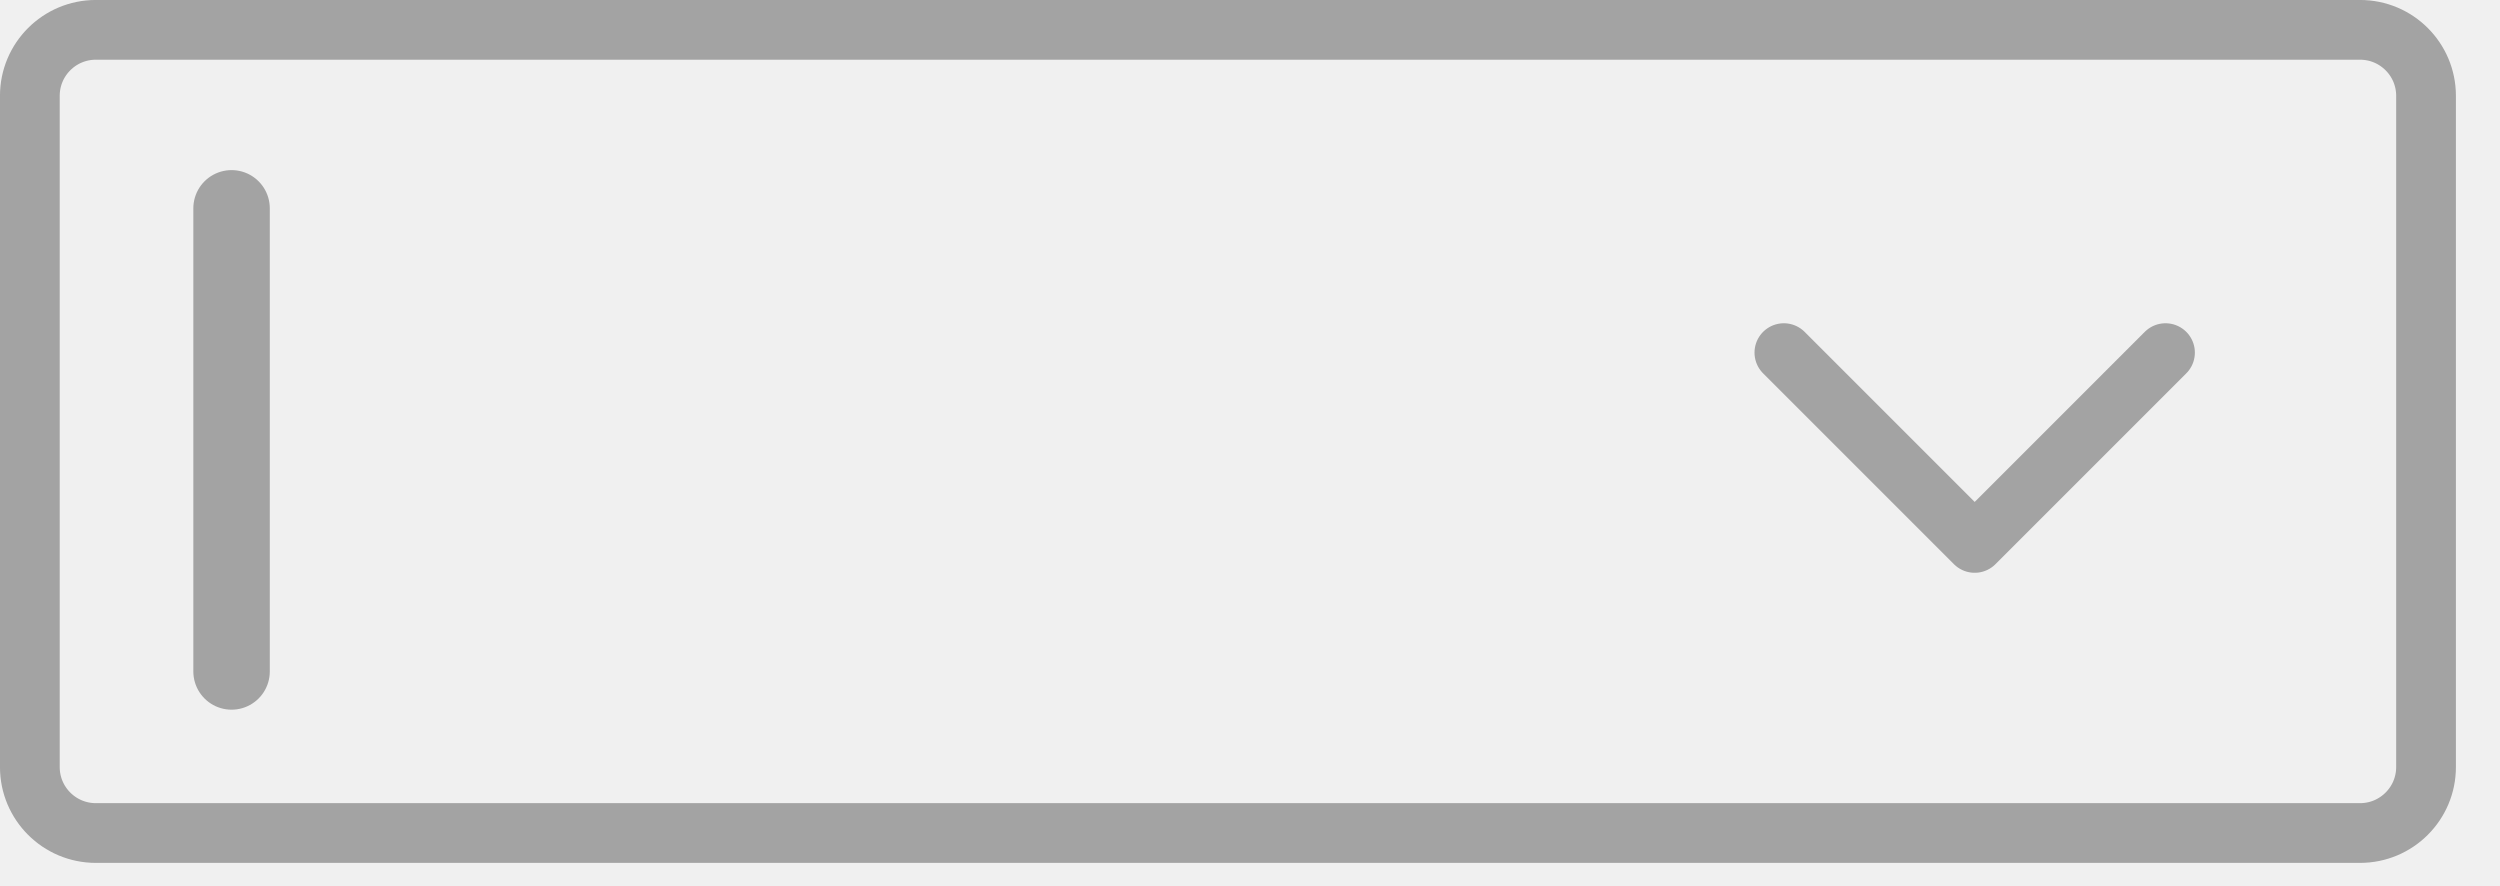
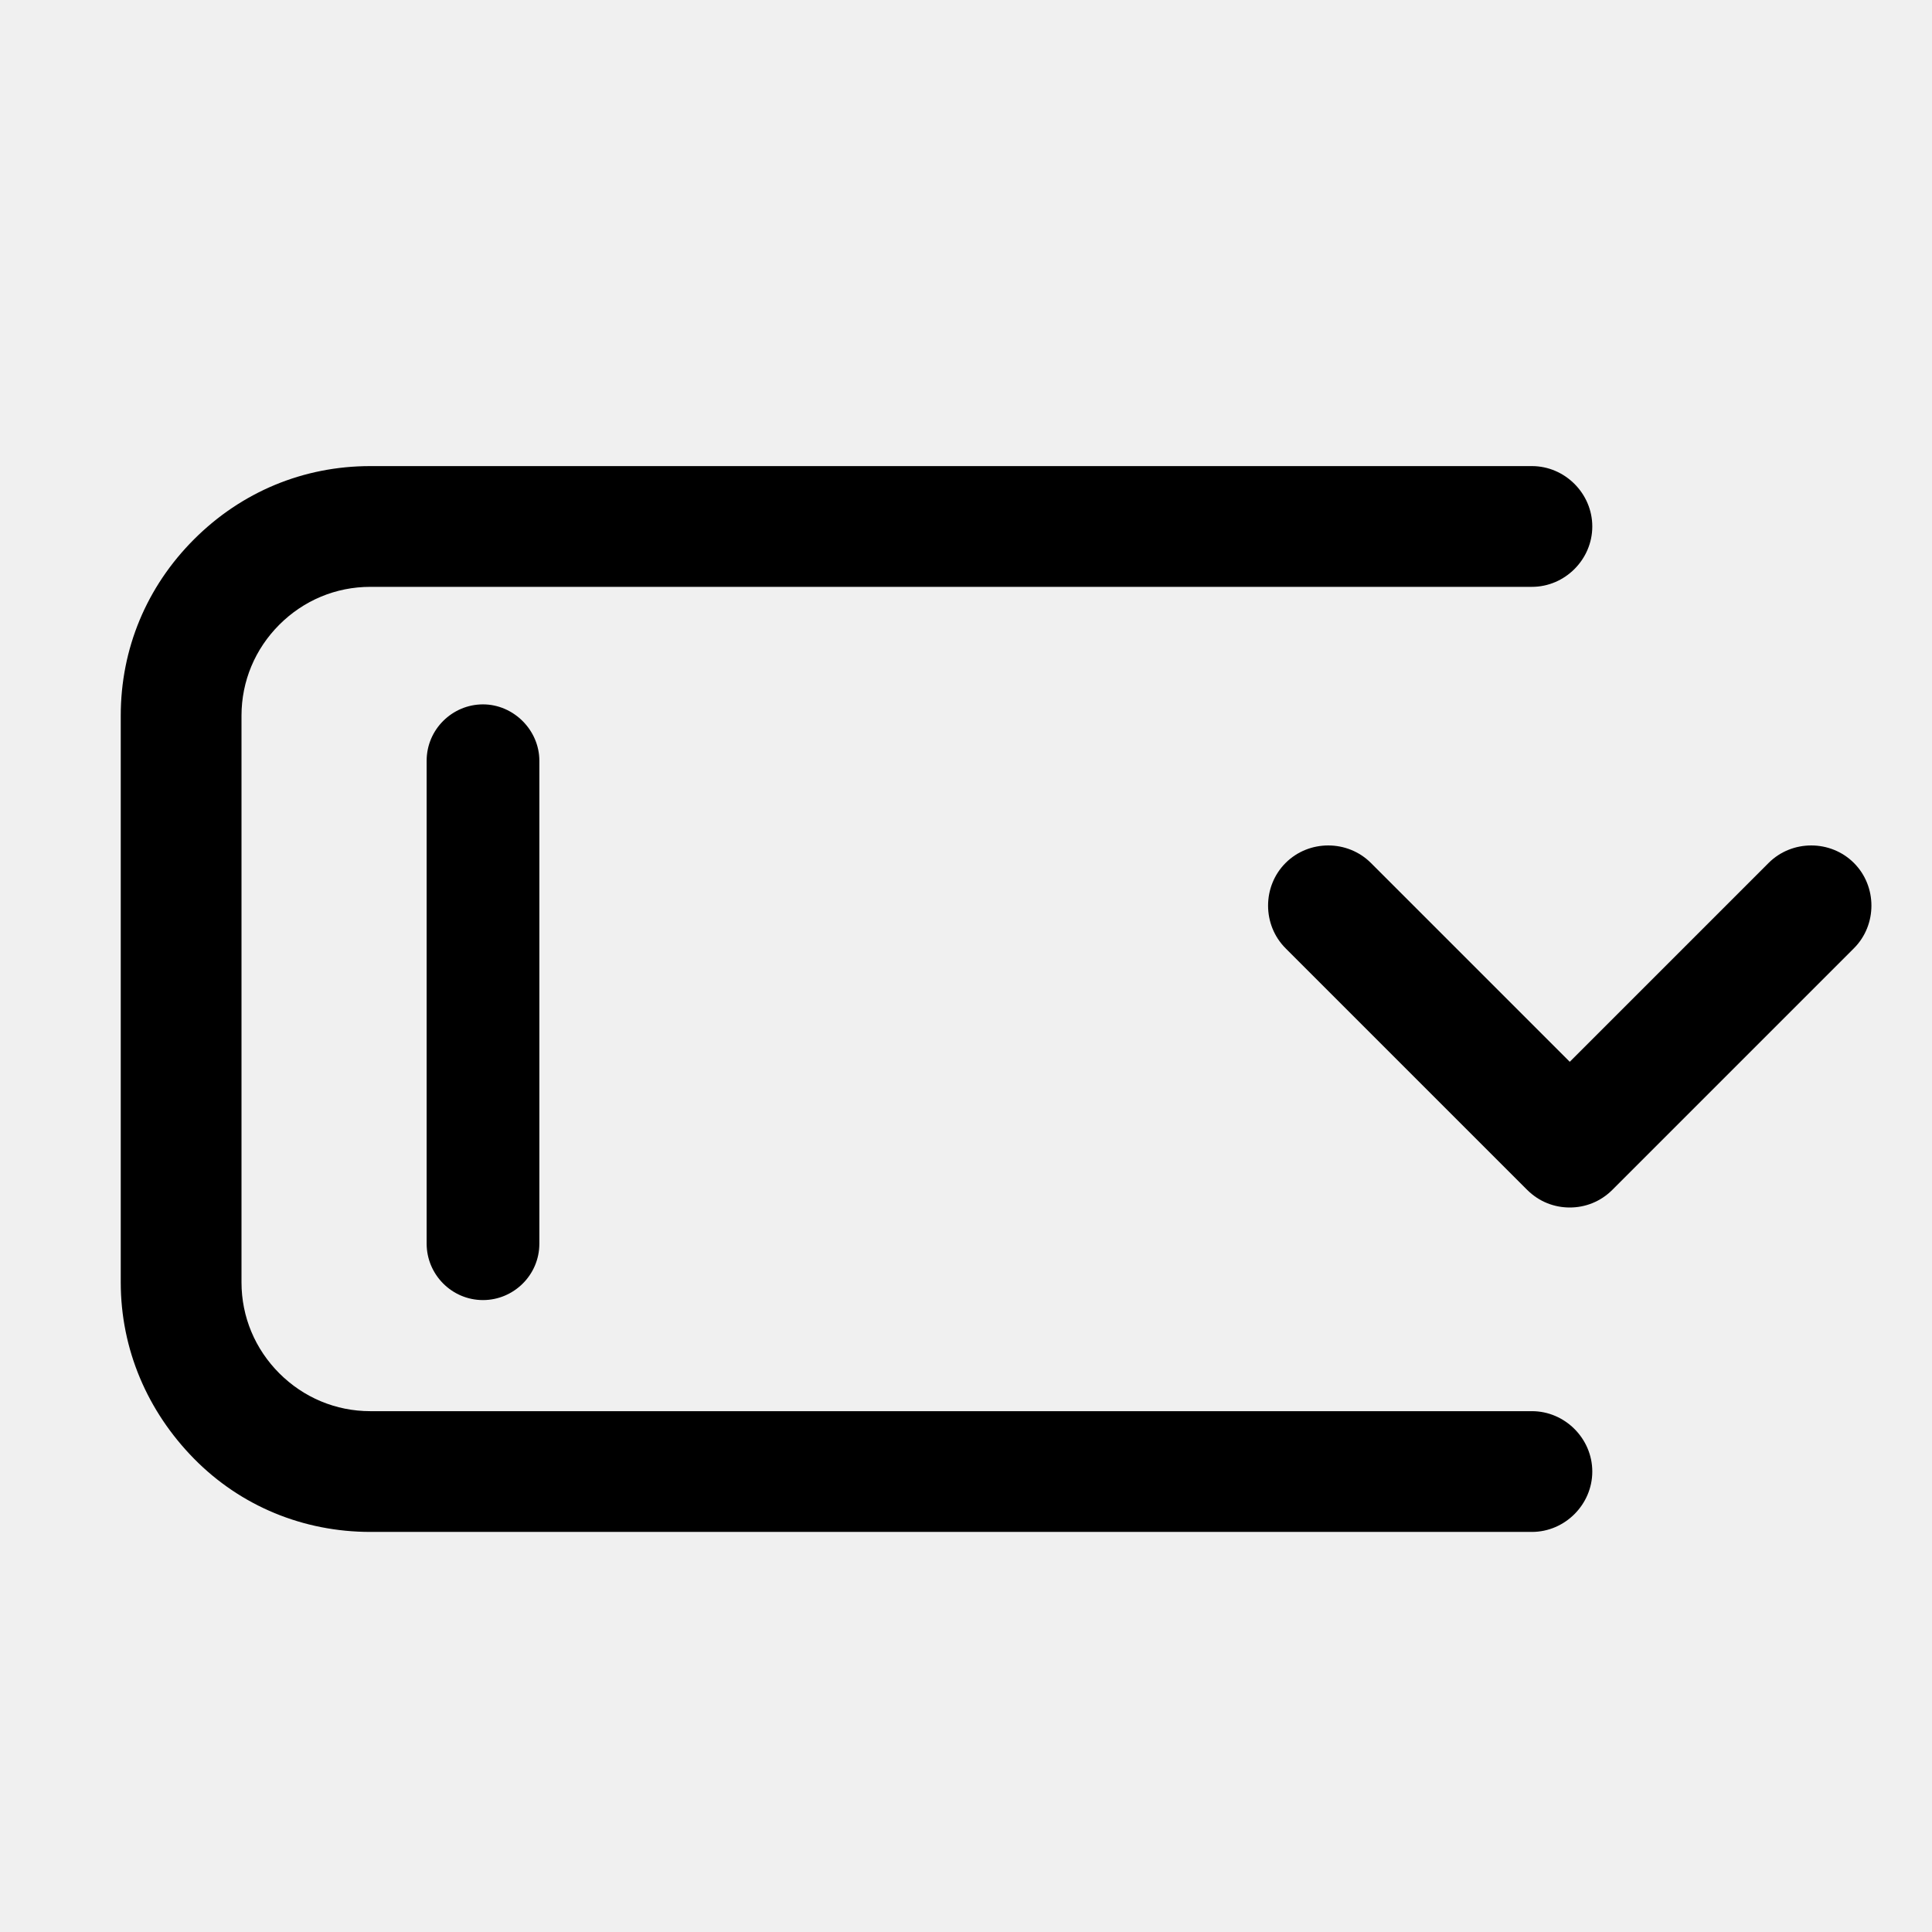
- <svg xmlns="http://www.w3.org/2000/svg" width="48" height="17" viewBox="0 0 48 17" fill="none">
-   <rect x="0.573" y="0.573" width="46.007" height="15.421" rx="1.267" stroke="#A3A3A3" stroke-width="1.147" />
-   <g clip-path="url(#clip0_19_7)">
-     <path d="M34.25 6.77L37.914 10.434L41.578 6.77" stroke="#A3A3A3" stroke-width="1.127" stroke-linecap="round" stroke-linejoin="round" />
+ <svg xmlns="http://www.w3.org/2000/svg" id="Outlines" viewBox="0 0 24 24">
+   <g id="combobox">
+     <path d="M19.03,19.03H4.6c-.83,0-1.61-.32-2.19-.91s-.91-1.36-.91-2.19v-7.04c0-.83.32-1.6.91-2.19s1.36-.91,2.19-.91h14.43c.41,0,.75.34.75.75s-.34.75-.75.75H4.6c-.43,0-.83.17-1.13.47s-.47.7-.47,1.13v7.04c0,.43.17.83.47,1.13s.7.47,1.13.47h14.43c.41,0,.75.34.75.75s-.34.75-.75.75Z" />
+     <path class="cls-1" d="M6,16.15c-.39,0-.7-.32-.7-.7v-6c0-.39.32-.7.7-.7s.7.32.7.7v6c0,.39-.32.7-.7.7Z" />
+     <path class="cls-1" d="M19.5,15c-.19,0-.38-.07-.53-.22l-3-3c-.29-.29-.29-.77,0-1.06s.77-.29,1.06,0l2.47,2.47,2.47-2.47c.29-.29.77-.29,1.06,0s.29.77,0,1.06l-3,3c-.15.15-.34.22-.53.22Z" />
  </g>
-   <path d="M4.446 4L4.446 12.892" stroke="#A3A3A3" stroke-width="1.468" stroke-linecap="round" />
-   <defs>
-     <clipPath id="clip0_19_7">
-       <rect width="14.656" height="14.656" fill="white" transform="translate(30.5863 1.27448)" />
-     </clipPath>
-   </defs>
</svg>
